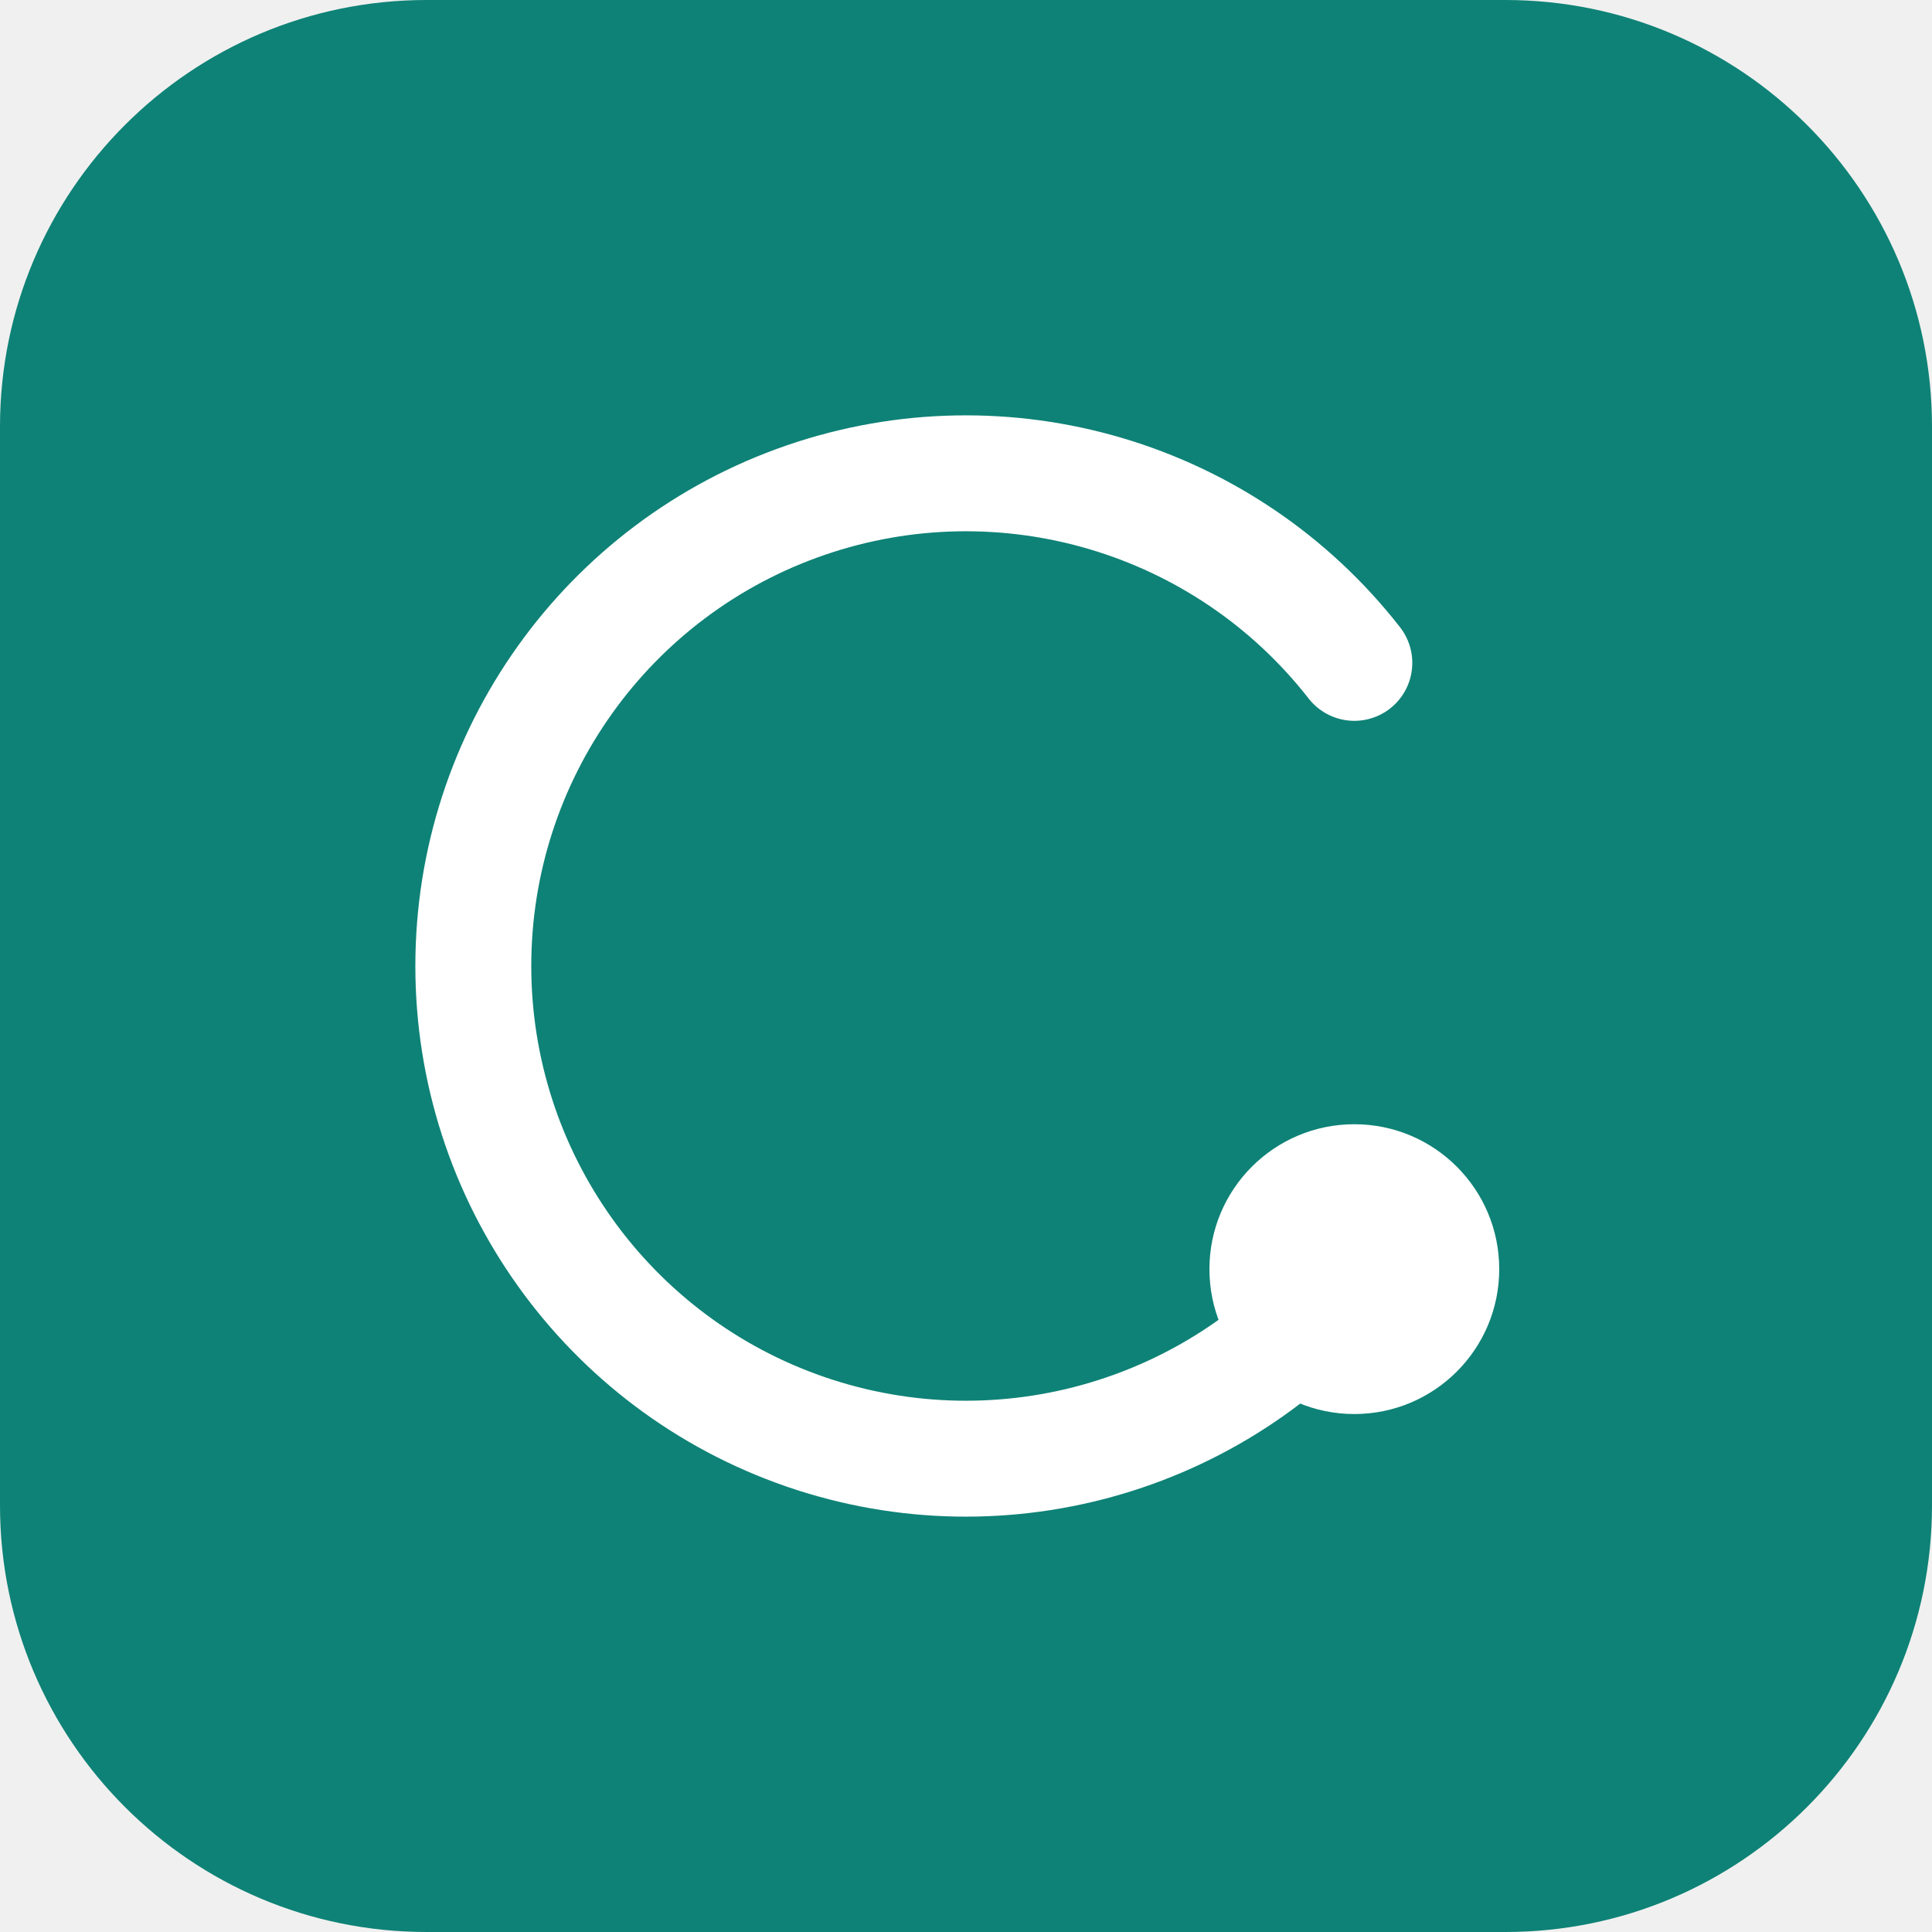
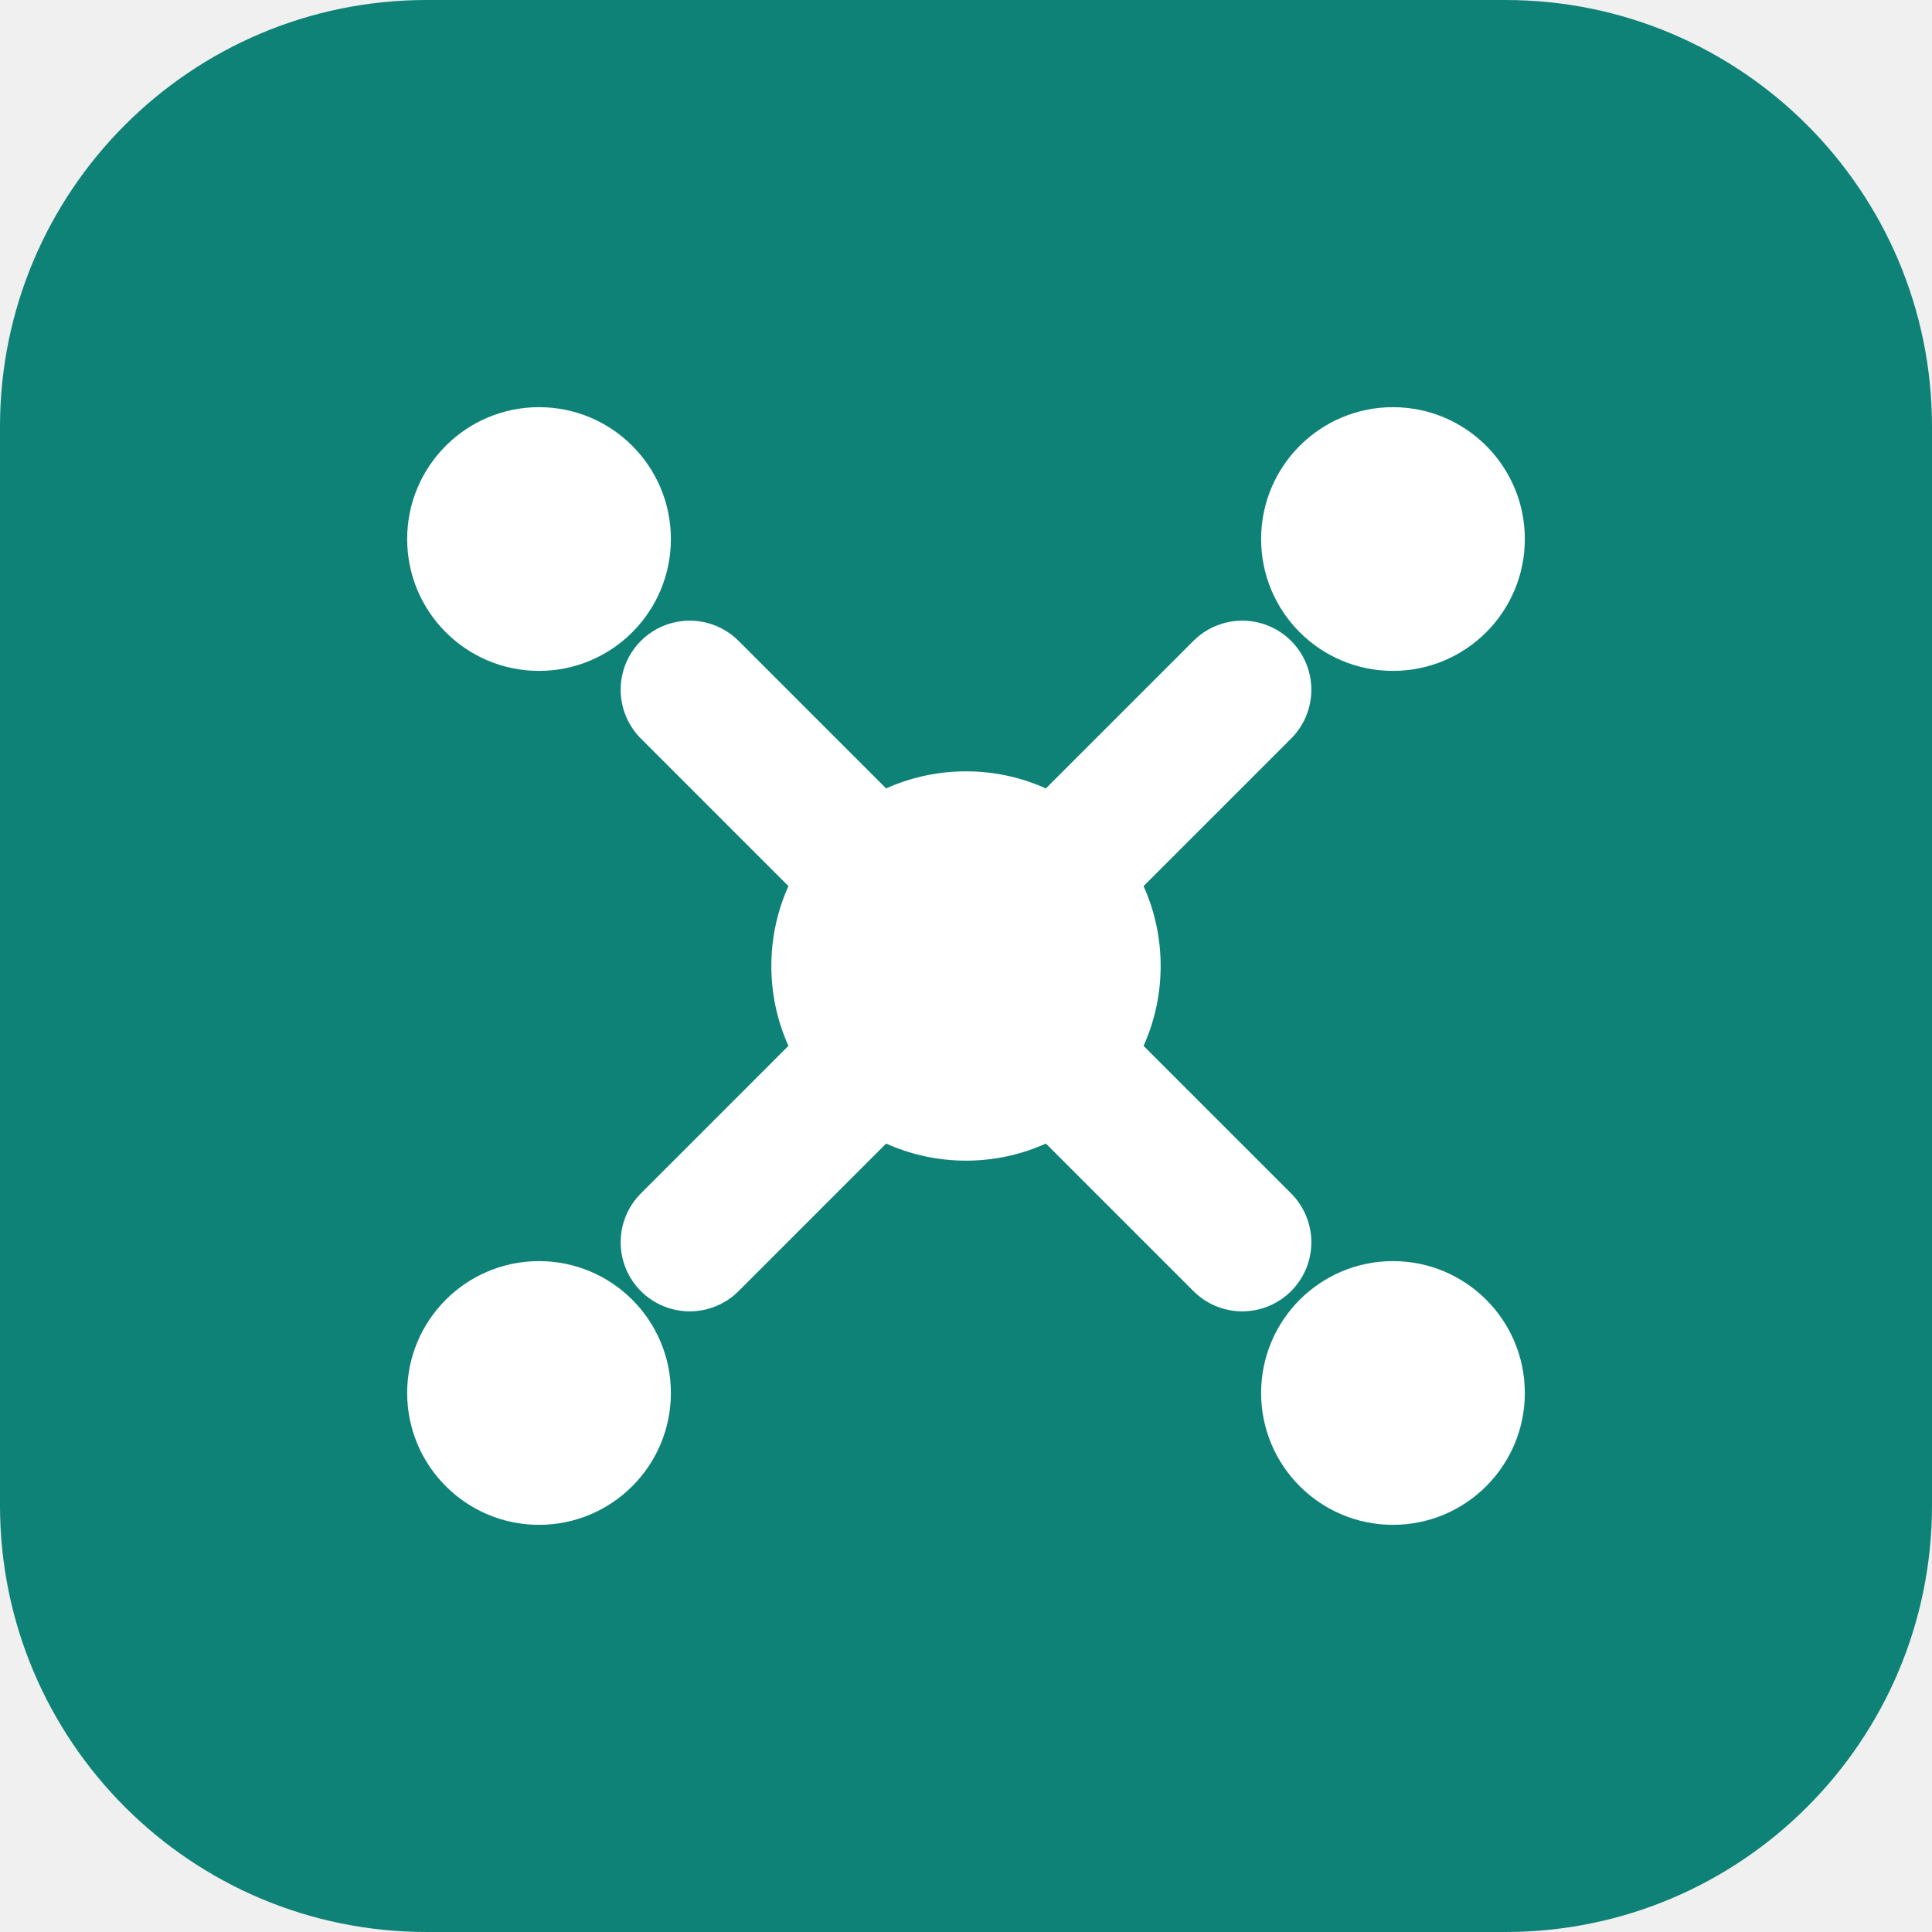
<svg xmlns="http://www.w3.org/2000/svg" viewBox="0 0 24 24">
  <rect width="24" height="24" rx="5.3" fill="#0e8276" />
-   <g fill="none" stroke="#ffffff" stroke-width="2" stroke-linecap="round" transform="translate(12 12) scale(0.72) translate(-12 -12)">
-     <path d="M18.70 6.77 A8.5 8.5 0 1 0 18.70 17.23" />
-     <circle cx="18.70" cy="17.23" r="2.5" fill="#ffffff" stroke="none" />
+   <g fill="none" stroke="#ffffff" stroke-width="2.2" stroke-linecap="round" transform="translate(12 12) scale(0.78) translate(-12 -12)">
+     <path d="M10.2 10.2 L7.6 7.6" />
+     <path d="M13.8 10.2 L16.4 7.6" />
+     <path d="M10.2 13.8 L7.6 16.4" />
+     <path d="M13.8 13.8 L16.4 16.4" />
+     <circle cx="12" cy="12" r="3.1" fill="#ffffff" stroke="none" />
+     <circle cx="5.2" cy="5.2" r="2.1" fill="#ffffff" stroke="none" />
+     <circle cx="18.8" cy="5.2" r="2.1" fill="#ffffff" stroke="none" />
+     <circle cx="5.2" cy="18.8" r="2.1" fill="#ffffff" stroke="none" />
+     <circle cx="18.8" cy="18.8" r="2.1" fill="#ffffff" stroke="none" />
  </g>
</svg>
